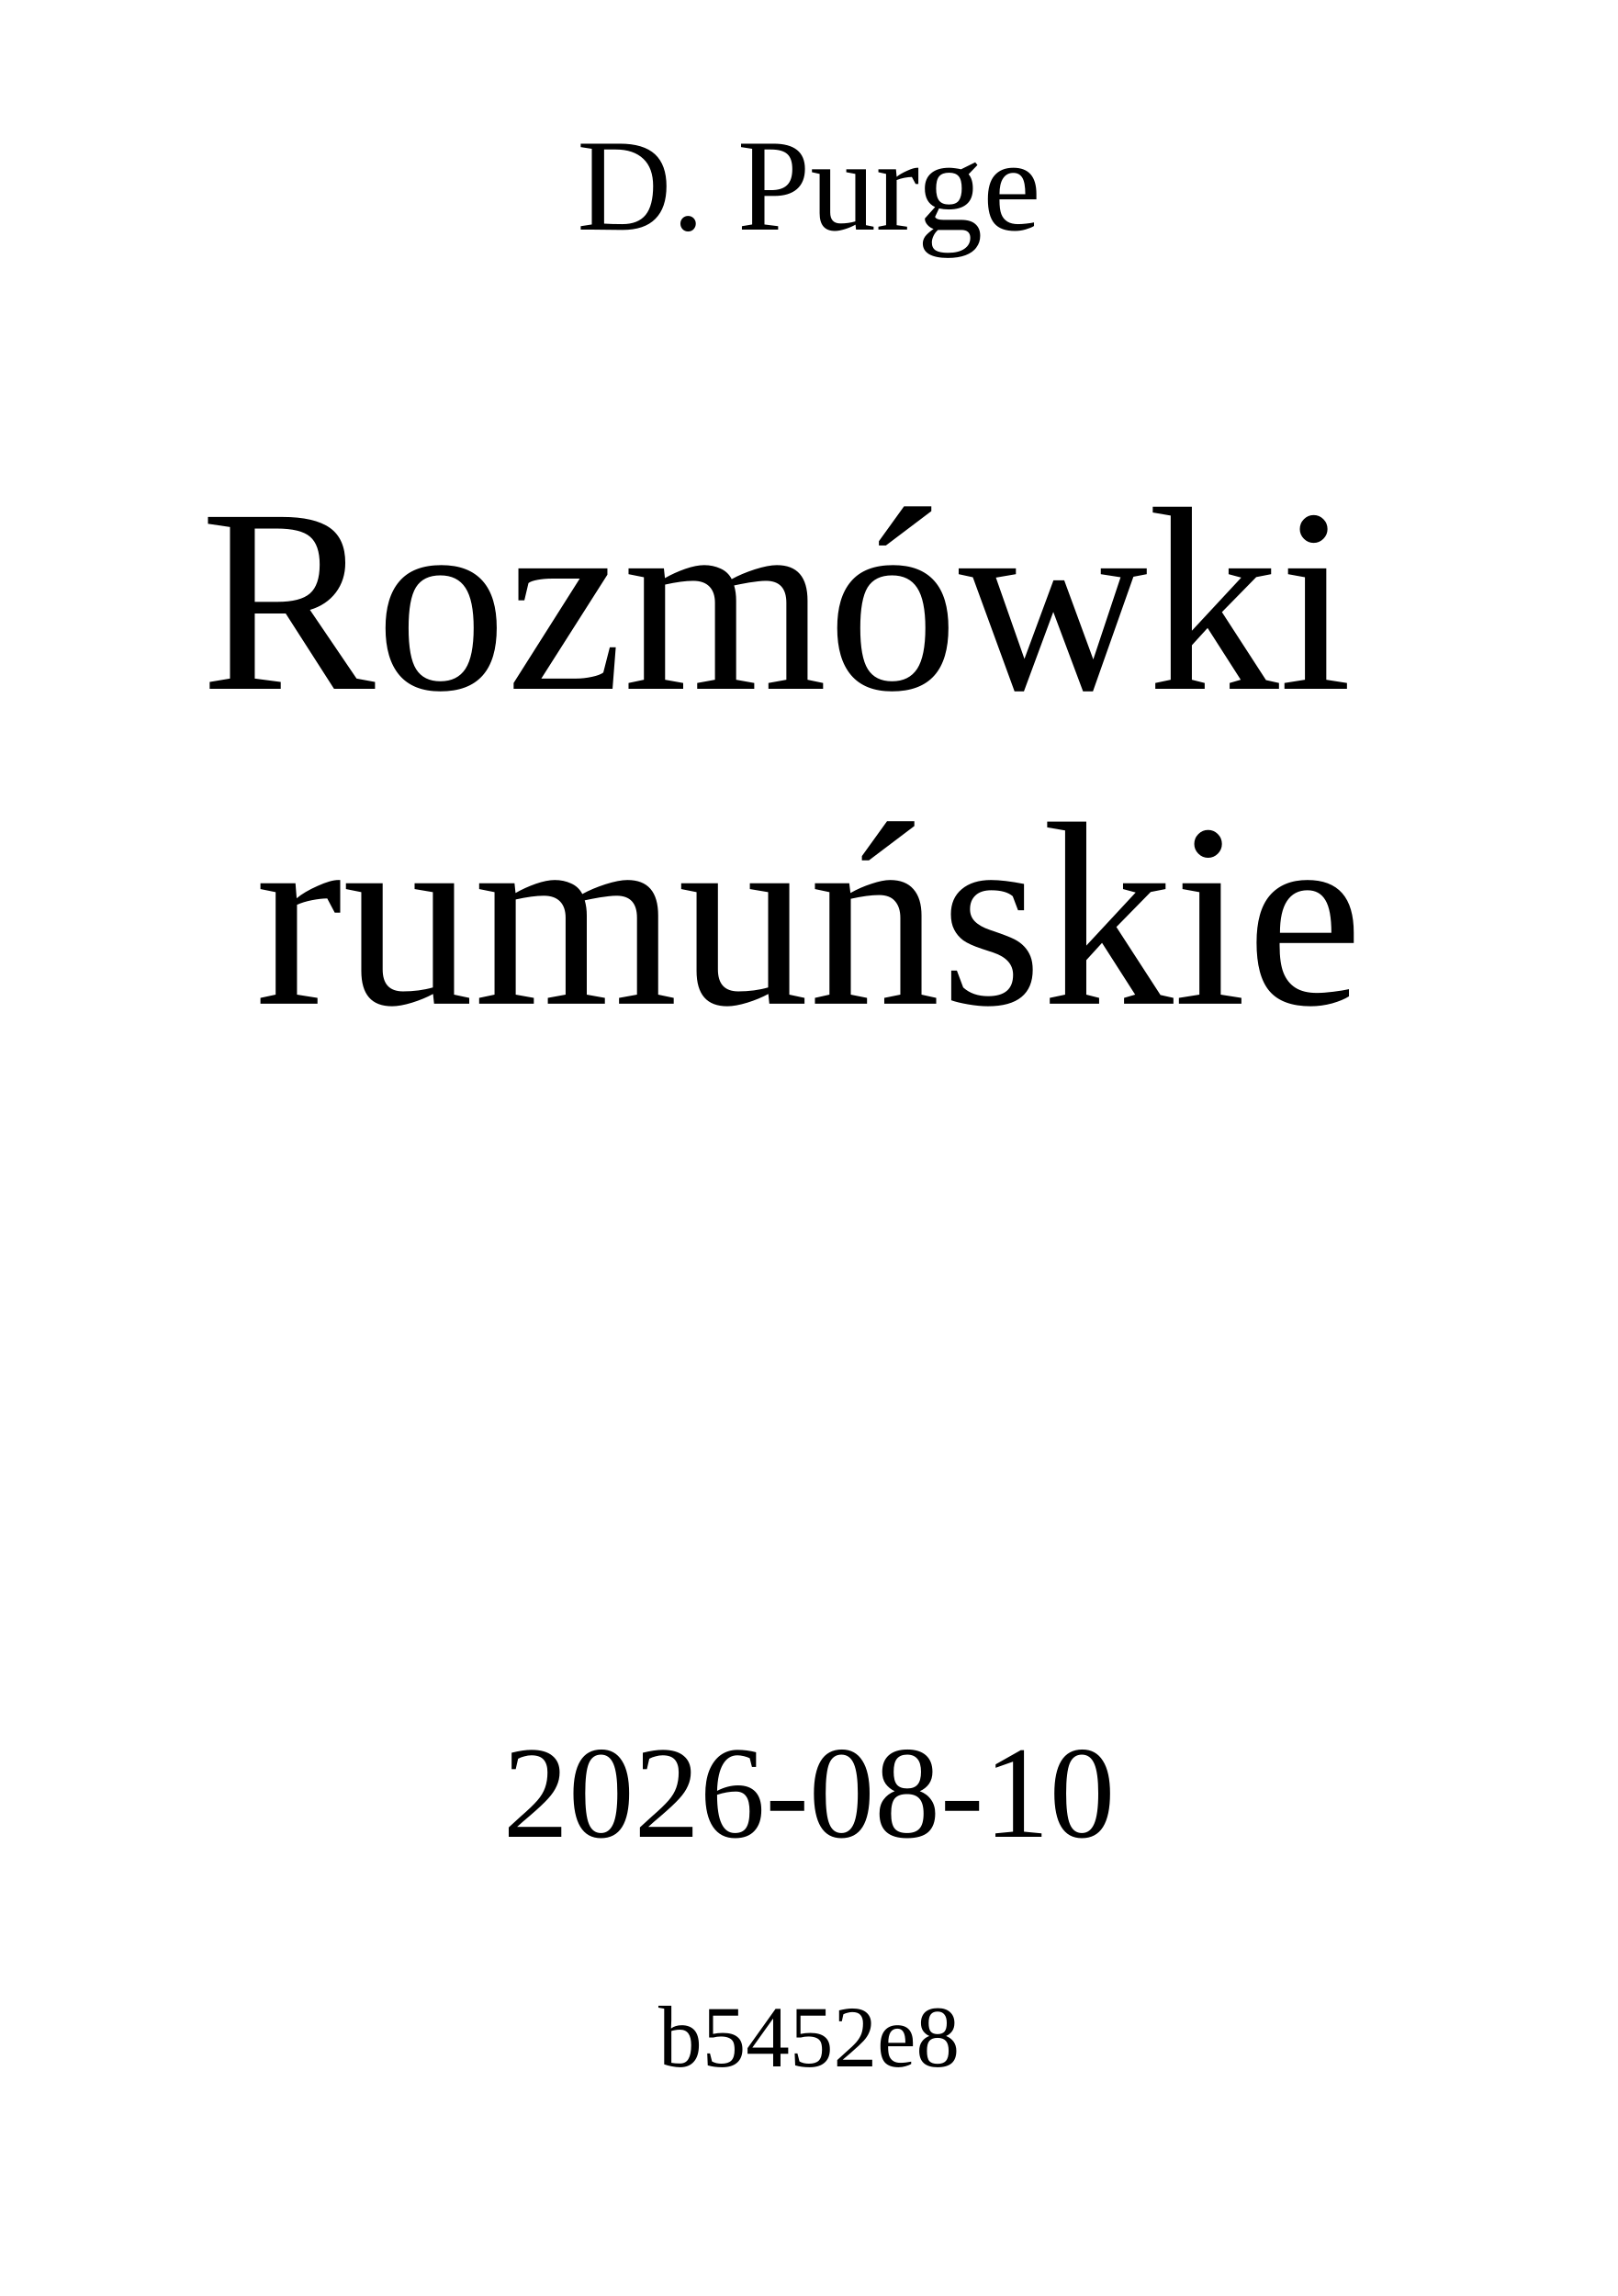
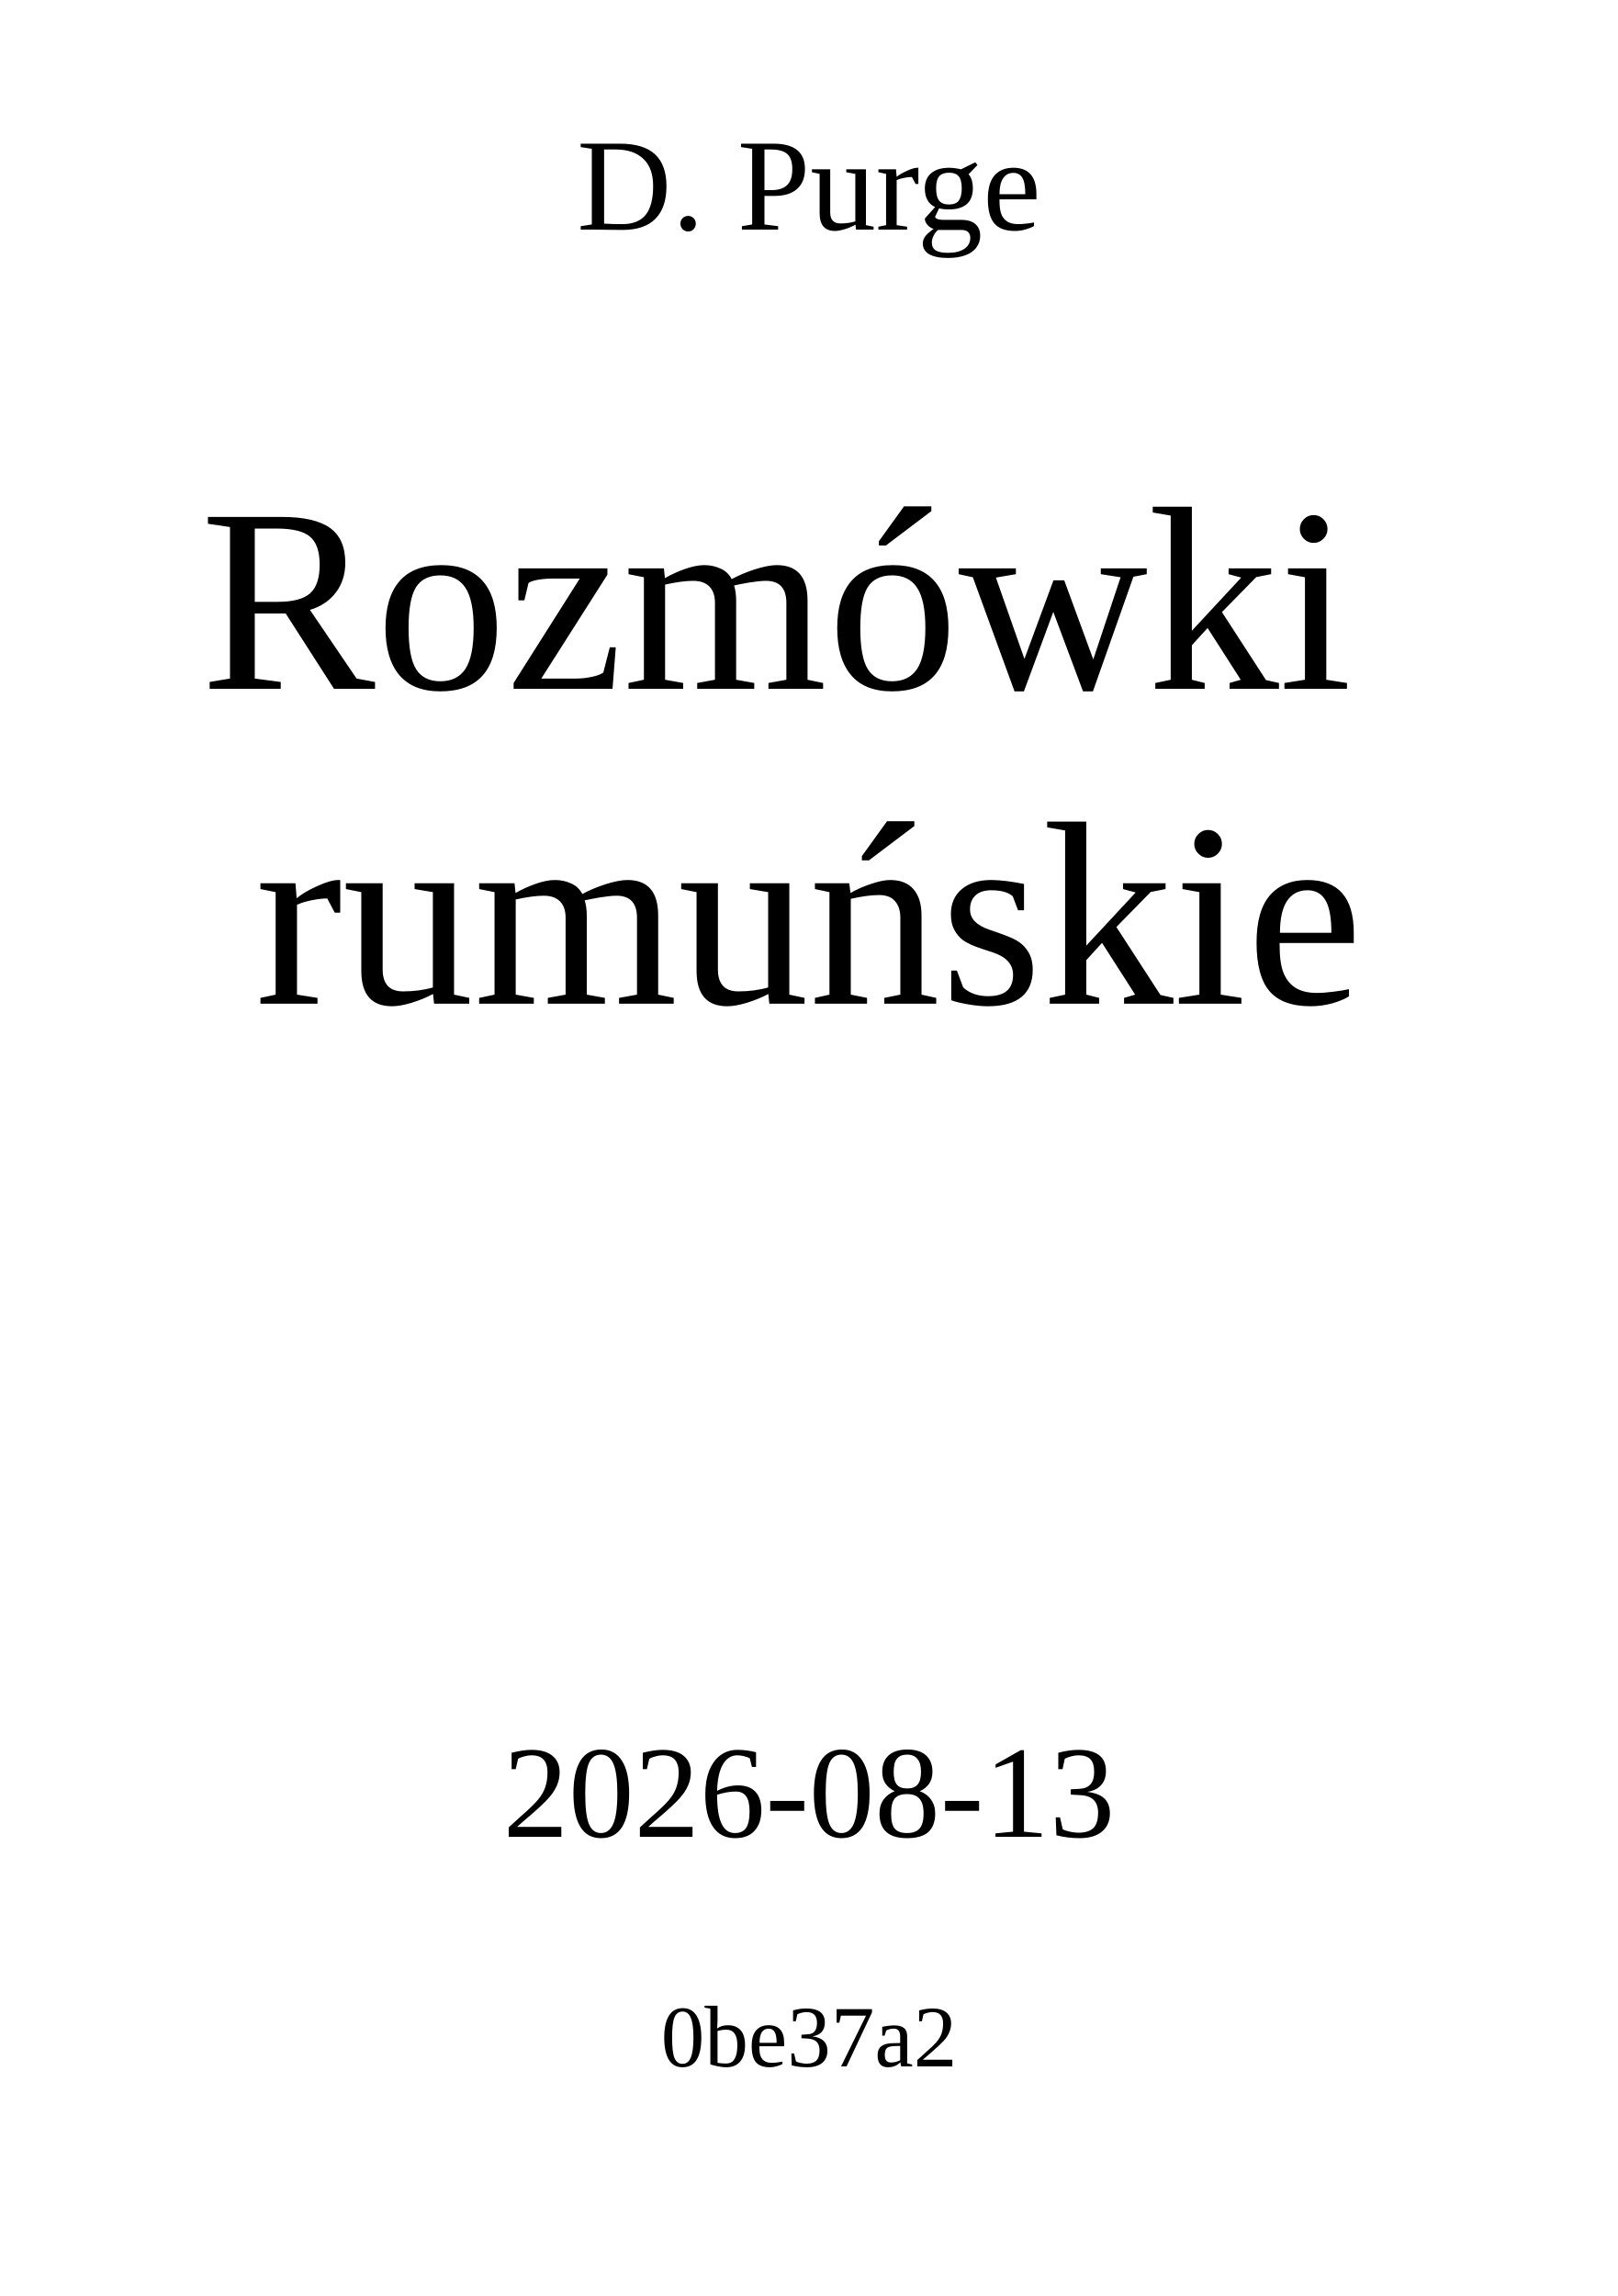
<svg xmlns="http://www.w3.org/2000/svg" width="148mm" height="210mm" viewBox="0 0 148 210" version="1.1" id="cover">
  <style>
      #title {
         font-size:24px;
         writing-mode:lr-tb;
         direction:ltr;
         text-anchor:middle;
      }

      #subtitle {
         font-size:16px;
         writing-mode:lr-tb;
         direction:ltr;
         text-anchor:middle;
      }
      
      #author {
         font-size:12px;
         writing-mode:lr-tb;
         direction:ltr;
         text-anchor:middle;
      }

      #date {
         font-size:12px;
         writing-mode:lr-tb;
         direction:ltr;
         text-anchor:middle;
      }

      #version {
         font-size:8px;
         writing-mode:lr-tb;
         direction:ltr;
         text-anchor:middle;
      }
   </style>
  <text x="50%" y="10%" id="author">D. Purge</text>
  <text x="50%" y="30%" id="title">
    <tspan x="50%">Rozmówki</tspan>
    <tspan x="50%" dy="1.2em">rumuńskie</tspan>
  </text>
-   <text x="50%" y="80%" id="date">2026-08-10</text>
-   <text x="50%" y="90%" id="version">b5452e8</text>
+   <text x="50%" y="80%" id="date">2026-08-13</text>
+   <text x="50%" y="90%" id="version">0be37a2</text>
</svg>
